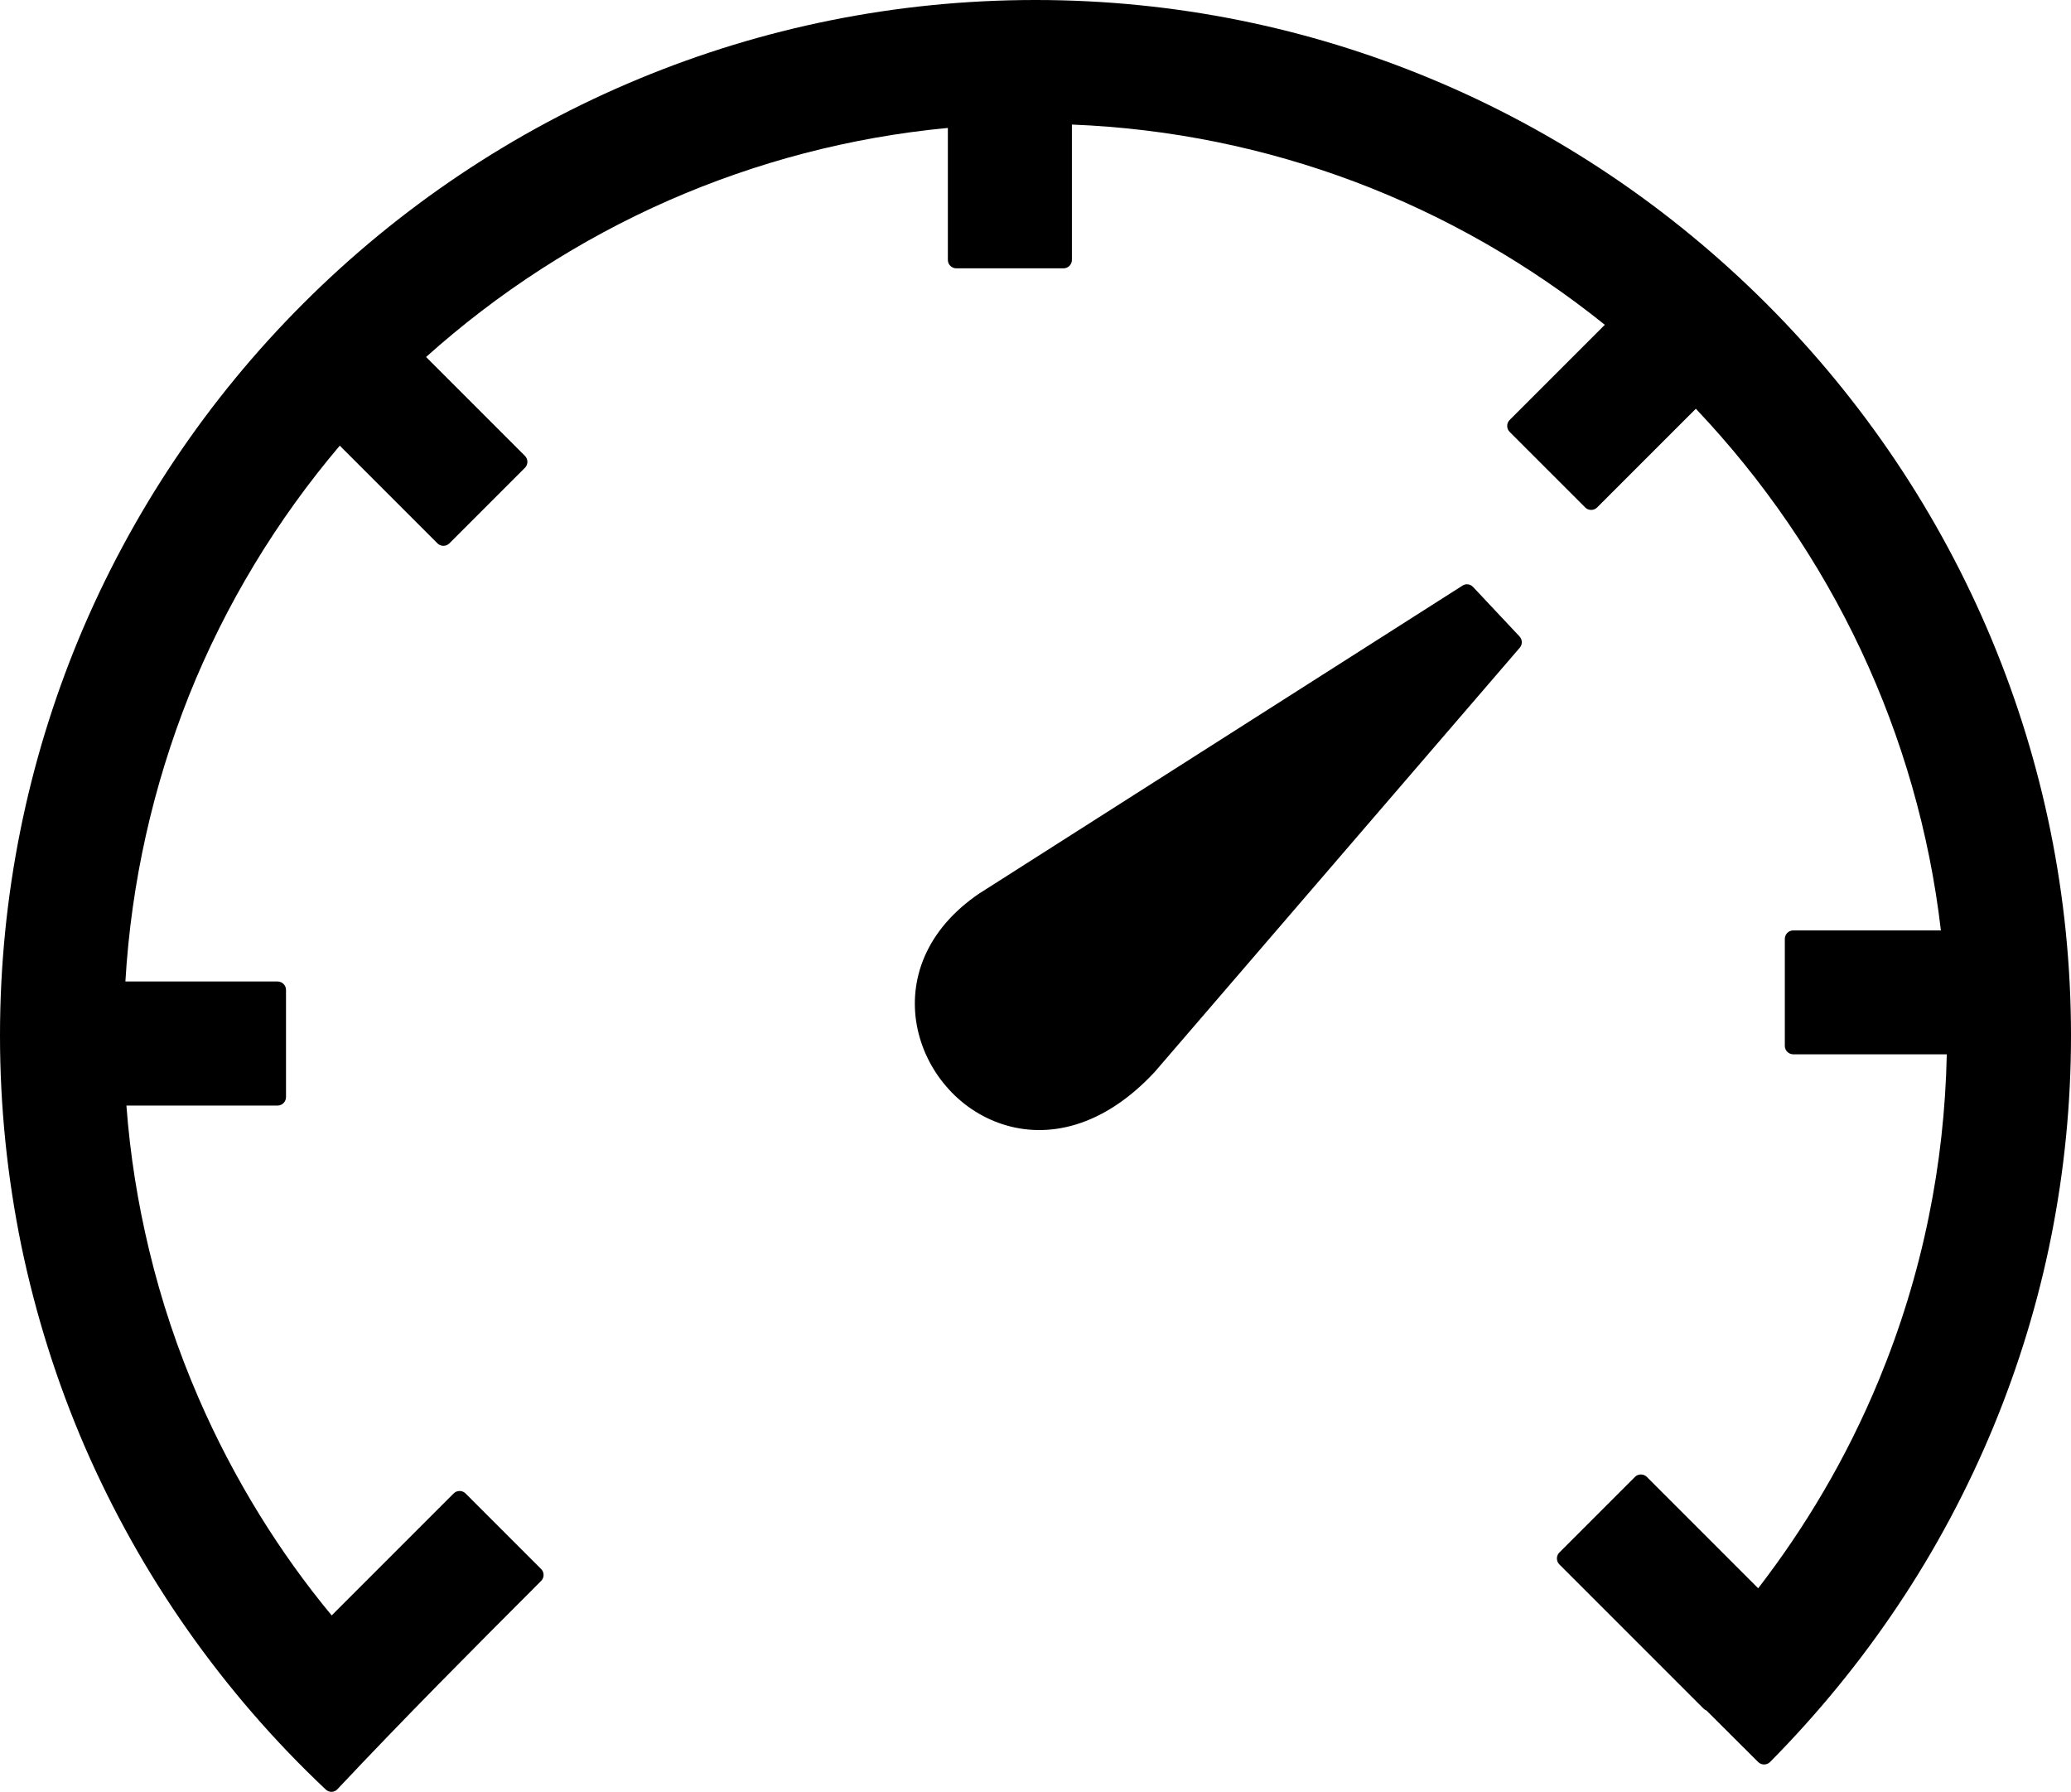
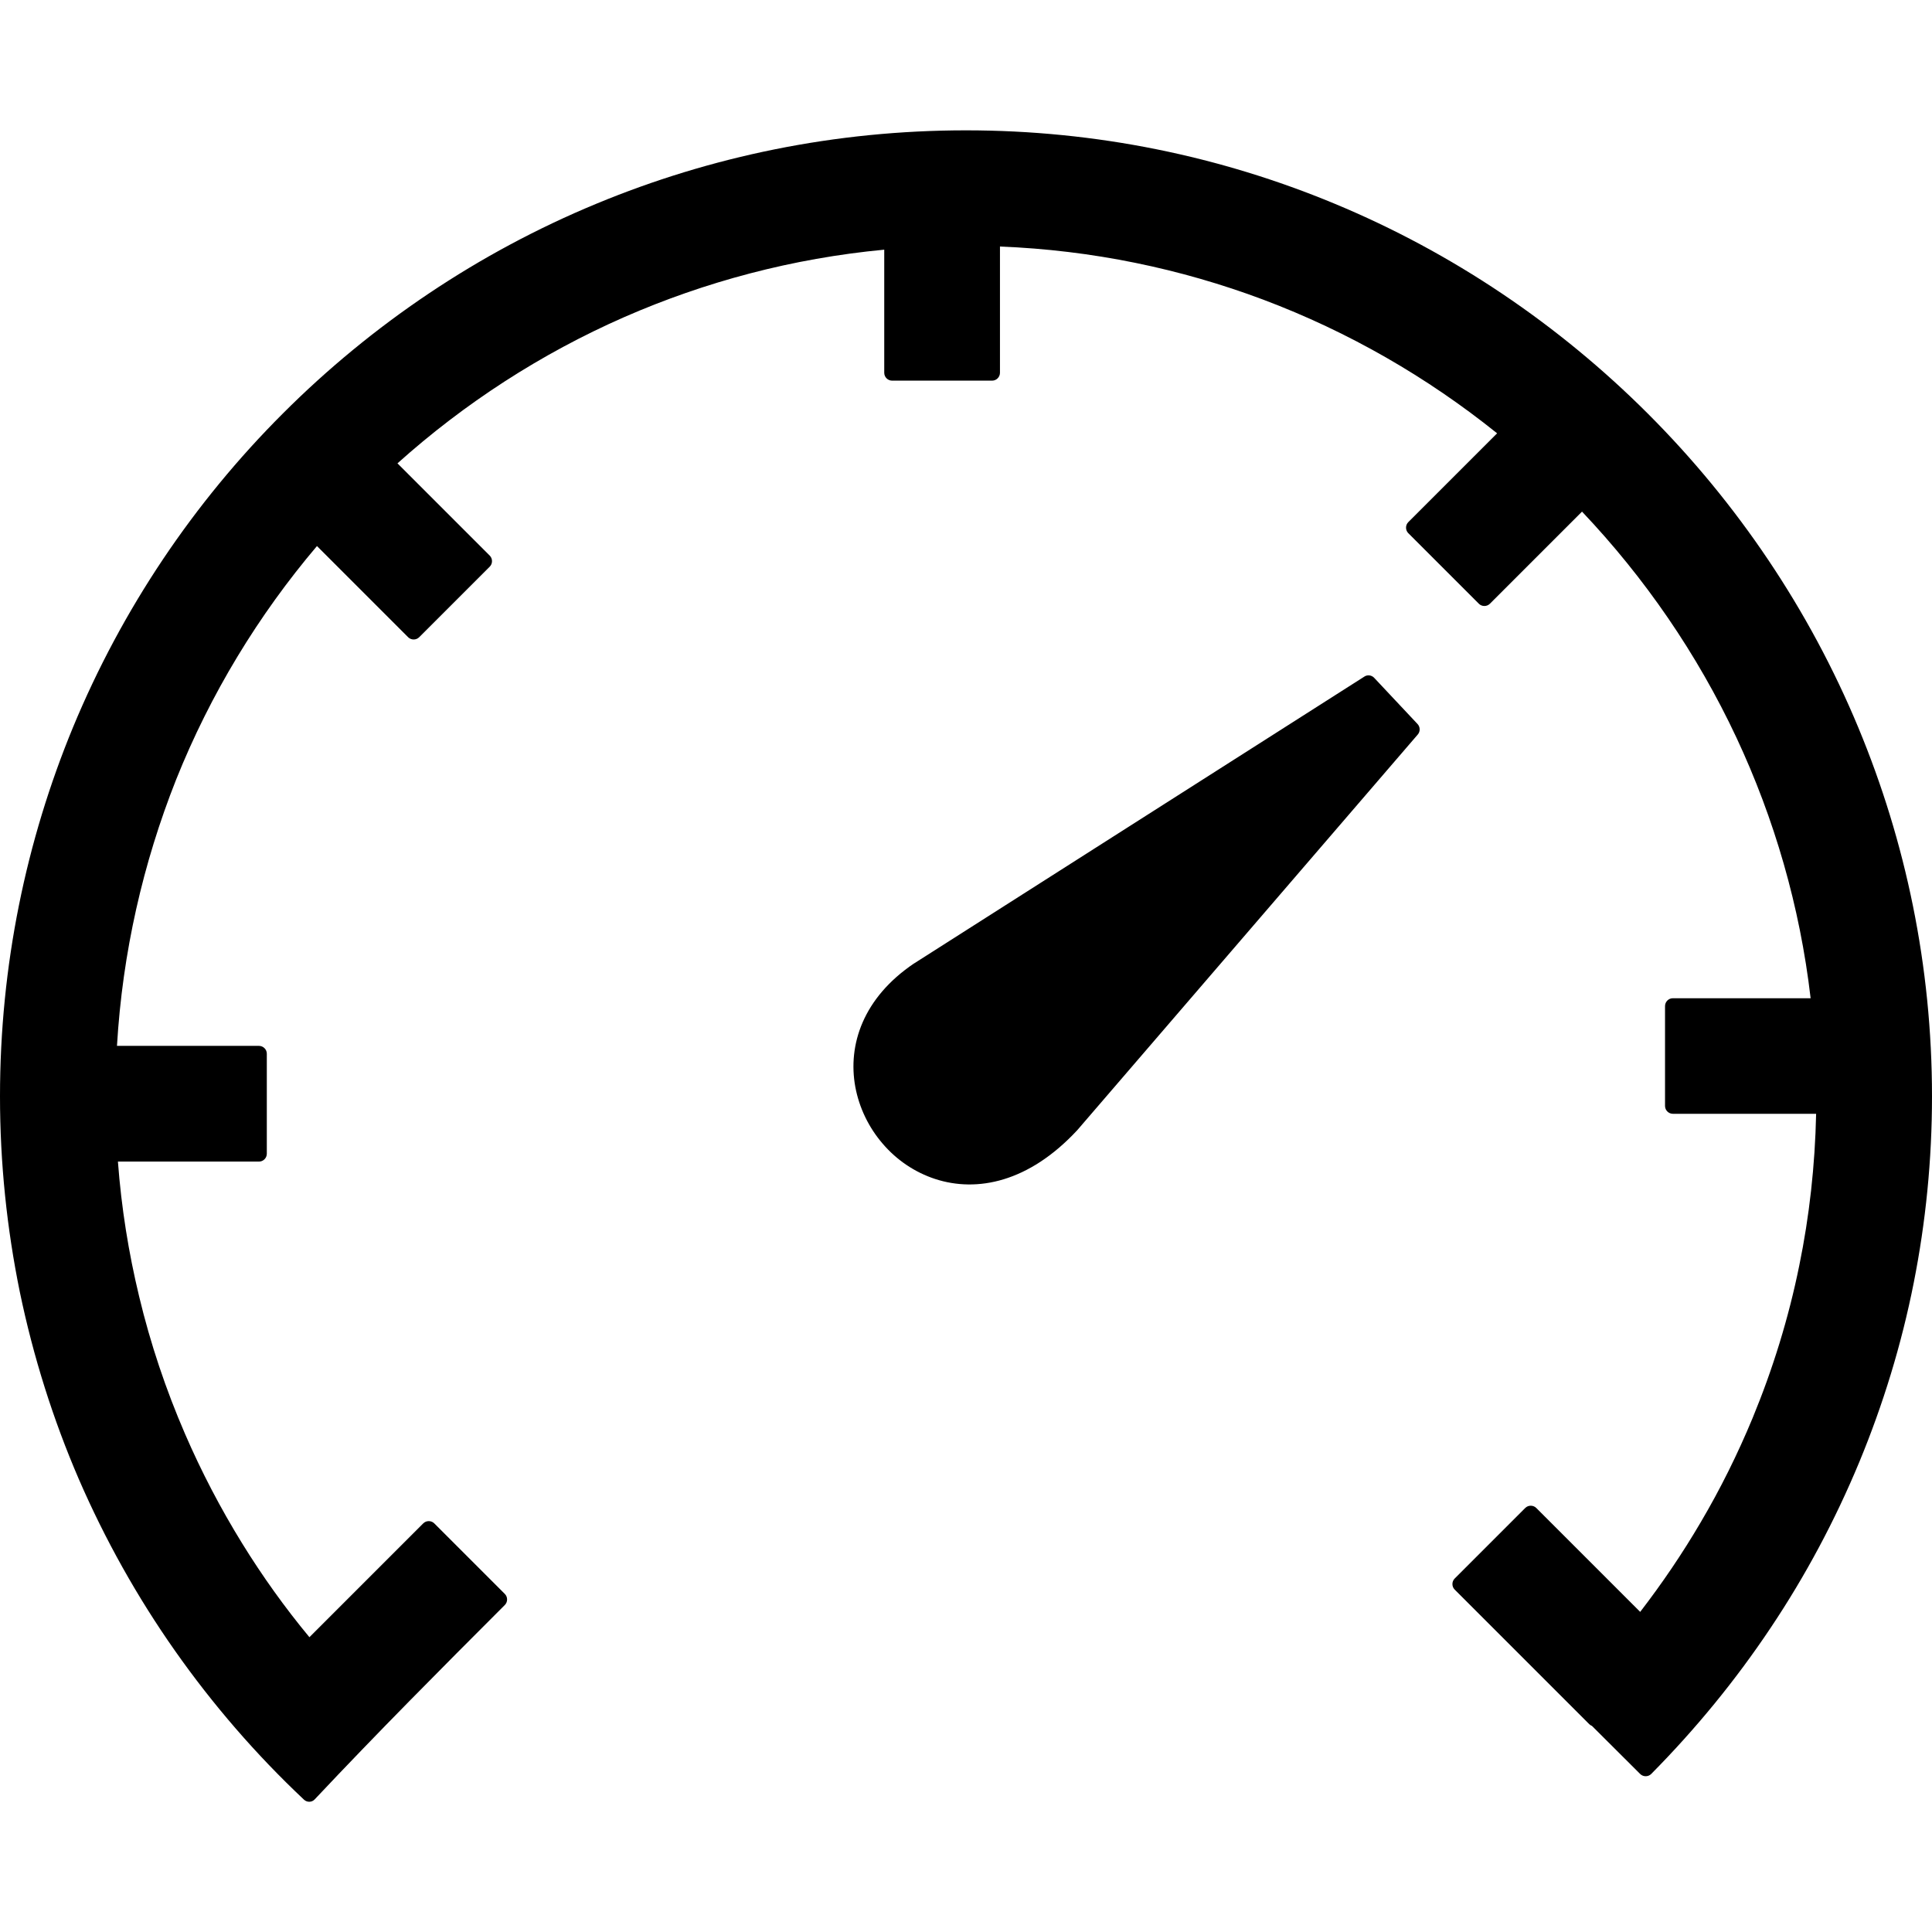
- <svg xmlns="http://www.w3.org/2000/svg" version="1.1" x="0px" y="0px" viewBox="0 0 122.88 106.3" style="enable-background:new 0 0 122.88 106.3" xml:space="preserve">
+ <svg xmlns="http://www.w3.org/2000/svg" width="10" height="10" version="1.1" x="0px" y="0px" viewBox="0 0 122.88 106.3" style="enable-background:new 0 0 122.88 106.3" xml:space="preserve">
  <g>
-     <path fill="currentColor" d="M58.15,52.98l28.6-18.22c0.2-0.15,0.48-0.12,0.65,0.06l2.76,2.94c0.17,0.18,0.18,0.47,0.02,0.66L68.51,63.6 c-3.08,3.31-6.37,3.96-9.02,3.1c-1.32-0.43-2.47-1.22-3.35-2.25c-0.88-1.02-1.49-2.27-1.74-3.61c-0.49-2.67,0.49-5.66,3.73-7.85 L58.15,52.98L58.15,52.98z M19.33,106.17c-3.05-2.87-5.8-6.05-8.21-9.48c-2.39-3.4-4.44-7.06-6.11-10.91 C3.38,82,2.12,78.02,1.26,73.88C0.44,69.86,0,65.7,0,61.44c0-8.32,1.66-16.25,4.65-23.49C7.77,30.43,12.33,23.66,18,18 c5.66-5.66,12.43-10.23,19.95-13.34C45.19,1.66,53.12,0,61.44,0c8.3,0,16.21,1.66,23.43,4.66c7.52,3.12,14.28,7.7,19.95,13.37 c5.68,5.68,10.26,12.46,13.38,19.97c3.01,7.24,4.68,15.16,4.68,23.44c0,4.05-0.4,8.01-1.16,11.85c-0.78,3.94-1.95,7.75-3.46,11.4 c-1.54,3.71-3.43,7.25-5.64,10.55c-2.23,3.34-4.78,6.45-7.6,9.3c-0.19,0.19-0.51,0.19-0.7,0l-3.07-3.06 c-0.06-0.02-0.12-0.06-0.17-0.11l-8.56-8.56c-0.19-0.19-0.19-0.51,0-0.7l4.49-4.49c0.19-0.19,0.51-0.19,0.7,0l6.61,6.61 c1.4-1.82,2.69-3.72,3.85-5.7c1.25-2.12,2.35-4.34,3.3-6.63c1.28-3.1,2.29-6.35,2.97-9.71c0.64-3.12,1-6.35,1.07-9.64h-9.11 c-0.27,0-0.5-0.22-0.5-0.5V55.7c0-0.27,0.22-0.5,0.5-0.5h8.76c-0.68-5.85-2.31-11.43-4.72-16.58c-2.49-5.31-5.82-10.15-9.82-14.37 l-5.86,5.86c-0.19,0.19-0.51,0.19-0.7,0l-4.49-4.49c-0.19-0.19-0.19-0.51,0-0.7l5.65-5.65c-4.44-3.57-9.45-6.46-14.87-8.5 C75.1,8.8,69.47,7.62,63.6,7.39v8.03c0,0.27-0.22,0.5-0.5,0.5h-6.36c-0.27,0-0.5-0.22-0.5-0.5V7.59 c-5.83,0.55-11.4,2.04-16.54,4.29c-5.31,2.33-10.17,5.49-14.42,9.3l5.87,5.87c0.19,0.19,0.19,0.51,0,0.7l-4.49,4.49 c-0.19,0.19-0.51,0.19-0.7,0l-5.8-5.8c-3.73,4.4-6.78,9.41-8.96,14.86C9.1,46.6,7.79,52.29,7.44,58.23h9.03 c0.27,0,0.5,0.22,0.5,0.5v6.36c0,0.27-0.22,0.5-0.5,0.5H7.5c0.22,2.94,0.68,5.8,1.35,8.58c0.72,3.01,1.7,5.92,2.91,8.72 c1.05,2.43,2.27,4.76,3.64,6.98c1.29,2.09,2.72,4.09,4.28,5.97l7.24-7.24c0.19-0.19,0.51-0.19,0.7,0l4.49,4.49 c0.19,0.19,0.19,0.51,0,0.7c-4.14,4.14-8.09,8.11-12.09,12.36C19.84,106.35,19.53,106.36,19.33,106.17L19.33,106.17z" />
+     <path d="M58.15,52.98l28.6-18.22c0.2-0.15,0.48-0.12,0.65,0.06l2.76,2.94c0.17,0.18,0.18,0.47,0.02,0.66L68.51,63.6 c-3.08,3.31-6.37,3.96-9.02,3.1c-1.32-0.43-2.47-1.22-3.35-2.25c-0.88-1.02-1.49-2.27-1.74-3.61c-0.49-2.67,0.49-5.66,3.73-7.85 L58.15,52.98L58.15,52.98z M19.33,106.17c-3.05-2.87-5.8-6.05-8.21-9.48c-2.39-3.4-4.44-7.06-6.11-10.91 C3.38,82,2.12,78.02,1.26,73.88C0.44,69.86,0,65.7,0,61.44c0-8.32,1.66-16.25,4.65-23.49C7.77,30.43,12.33,23.66,18,18 c5.66-5.66,12.43-10.23,19.95-13.34C45.19,1.66,53.12,0,61.44,0c8.3,0,16.21,1.66,23.43,4.66c7.52,3.12,14.28,7.7,19.95,13.37 c5.68,5.68,10.26,12.46,13.38,19.97c3.01,7.24,4.68,15.16,4.68,23.44c0,4.05-0.4,8.01-1.16,11.85c-0.78,3.94-1.95,7.75-3.46,11.4 c-1.54,3.71-3.43,7.25-5.64,10.55c-2.23,3.34-4.78,6.45-7.6,9.3c-0.19,0.19-0.51,0.19-0.7,0l-3.07-3.06 c-0.06-0.02-0.12-0.06-0.17-0.11l-8.56-8.56c-0.19-0.19-0.19-0.51,0-0.7l4.49-4.49c0.19-0.19,0.51-0.19,0.7,0l6.61,6.61 c1.4-1.82,2.69-3.72,3.85-5.7c1.25-2.12,2.35-4.34,3.3-6.63c1.28-3.1,2.29-6.35,2.97-9.71c0.64-3.12,1-6.35,1.07-9.64h-9.11 c-0.27,0-0.5-0.22-0.5-0.5V55.7c0-0.27,0.22-0.5,0.5-0.5h8.76c-0.68-5.85-2.31-11.43-4.72-16.58c-2.49-5.31-5.82-10.15-9.82-14.37 l-5.86,5.86c-0.19,0.19-0.51,0.19-0.7,0l-4.49-4.49c-0.19-0.19-0.19-0.51,0-0.7l5.65-5.65c-4.44-3.57-9.45-6.46-14.87-8.5 C75.1,8.8,69.47,7.62,63.6,7.39v8.03c0,0.27-0.22,0.5-0.5,0.5h-6.36c-0.27,0-0.5-0.22-0.5-0.5V7.59 c-5.83,0.55-11.4,2.04-16.54,4.29c-5.31,2.33-10.17,5.49-14.42,9.3l5.87,5.87c0.19,0.19,0.19,0.51,0,0.7l-4.49,4.49 c-0.19,0.19-0.51,0.19-0.7,0l-5.8-5.8c-3.73,4.4-6.78,9.41-8.96,14.86C9.1,46.6,7.79,52.29,7.44,58.23h9.03 c0.27,0,0.5,0.22,0.5,0.5v6.36c0,0.27-0.22,0.5-0.5,0.5H7.5c0.22,2.94,0.68,5.8,1.35,8.58c0.72,3.01,1.7,5.92,2.91,8.72 c1.05,2.43,2.27,4.76,3.64,6.98c1.29,2.09,2.72,4.09,4.28,5.97l7.24-7.24c0.19-0.19,0.51-0.19,0.7,0l4.49,4.49 c0.19,0.19,0.19,0.51,0,0.7c-4.14,4.14-8.09,8.11-12.09,12.36C19.84,106.35,19.53,106.36,19.33,106.17L19.33,106.17z" />
  </g>
</svg>
